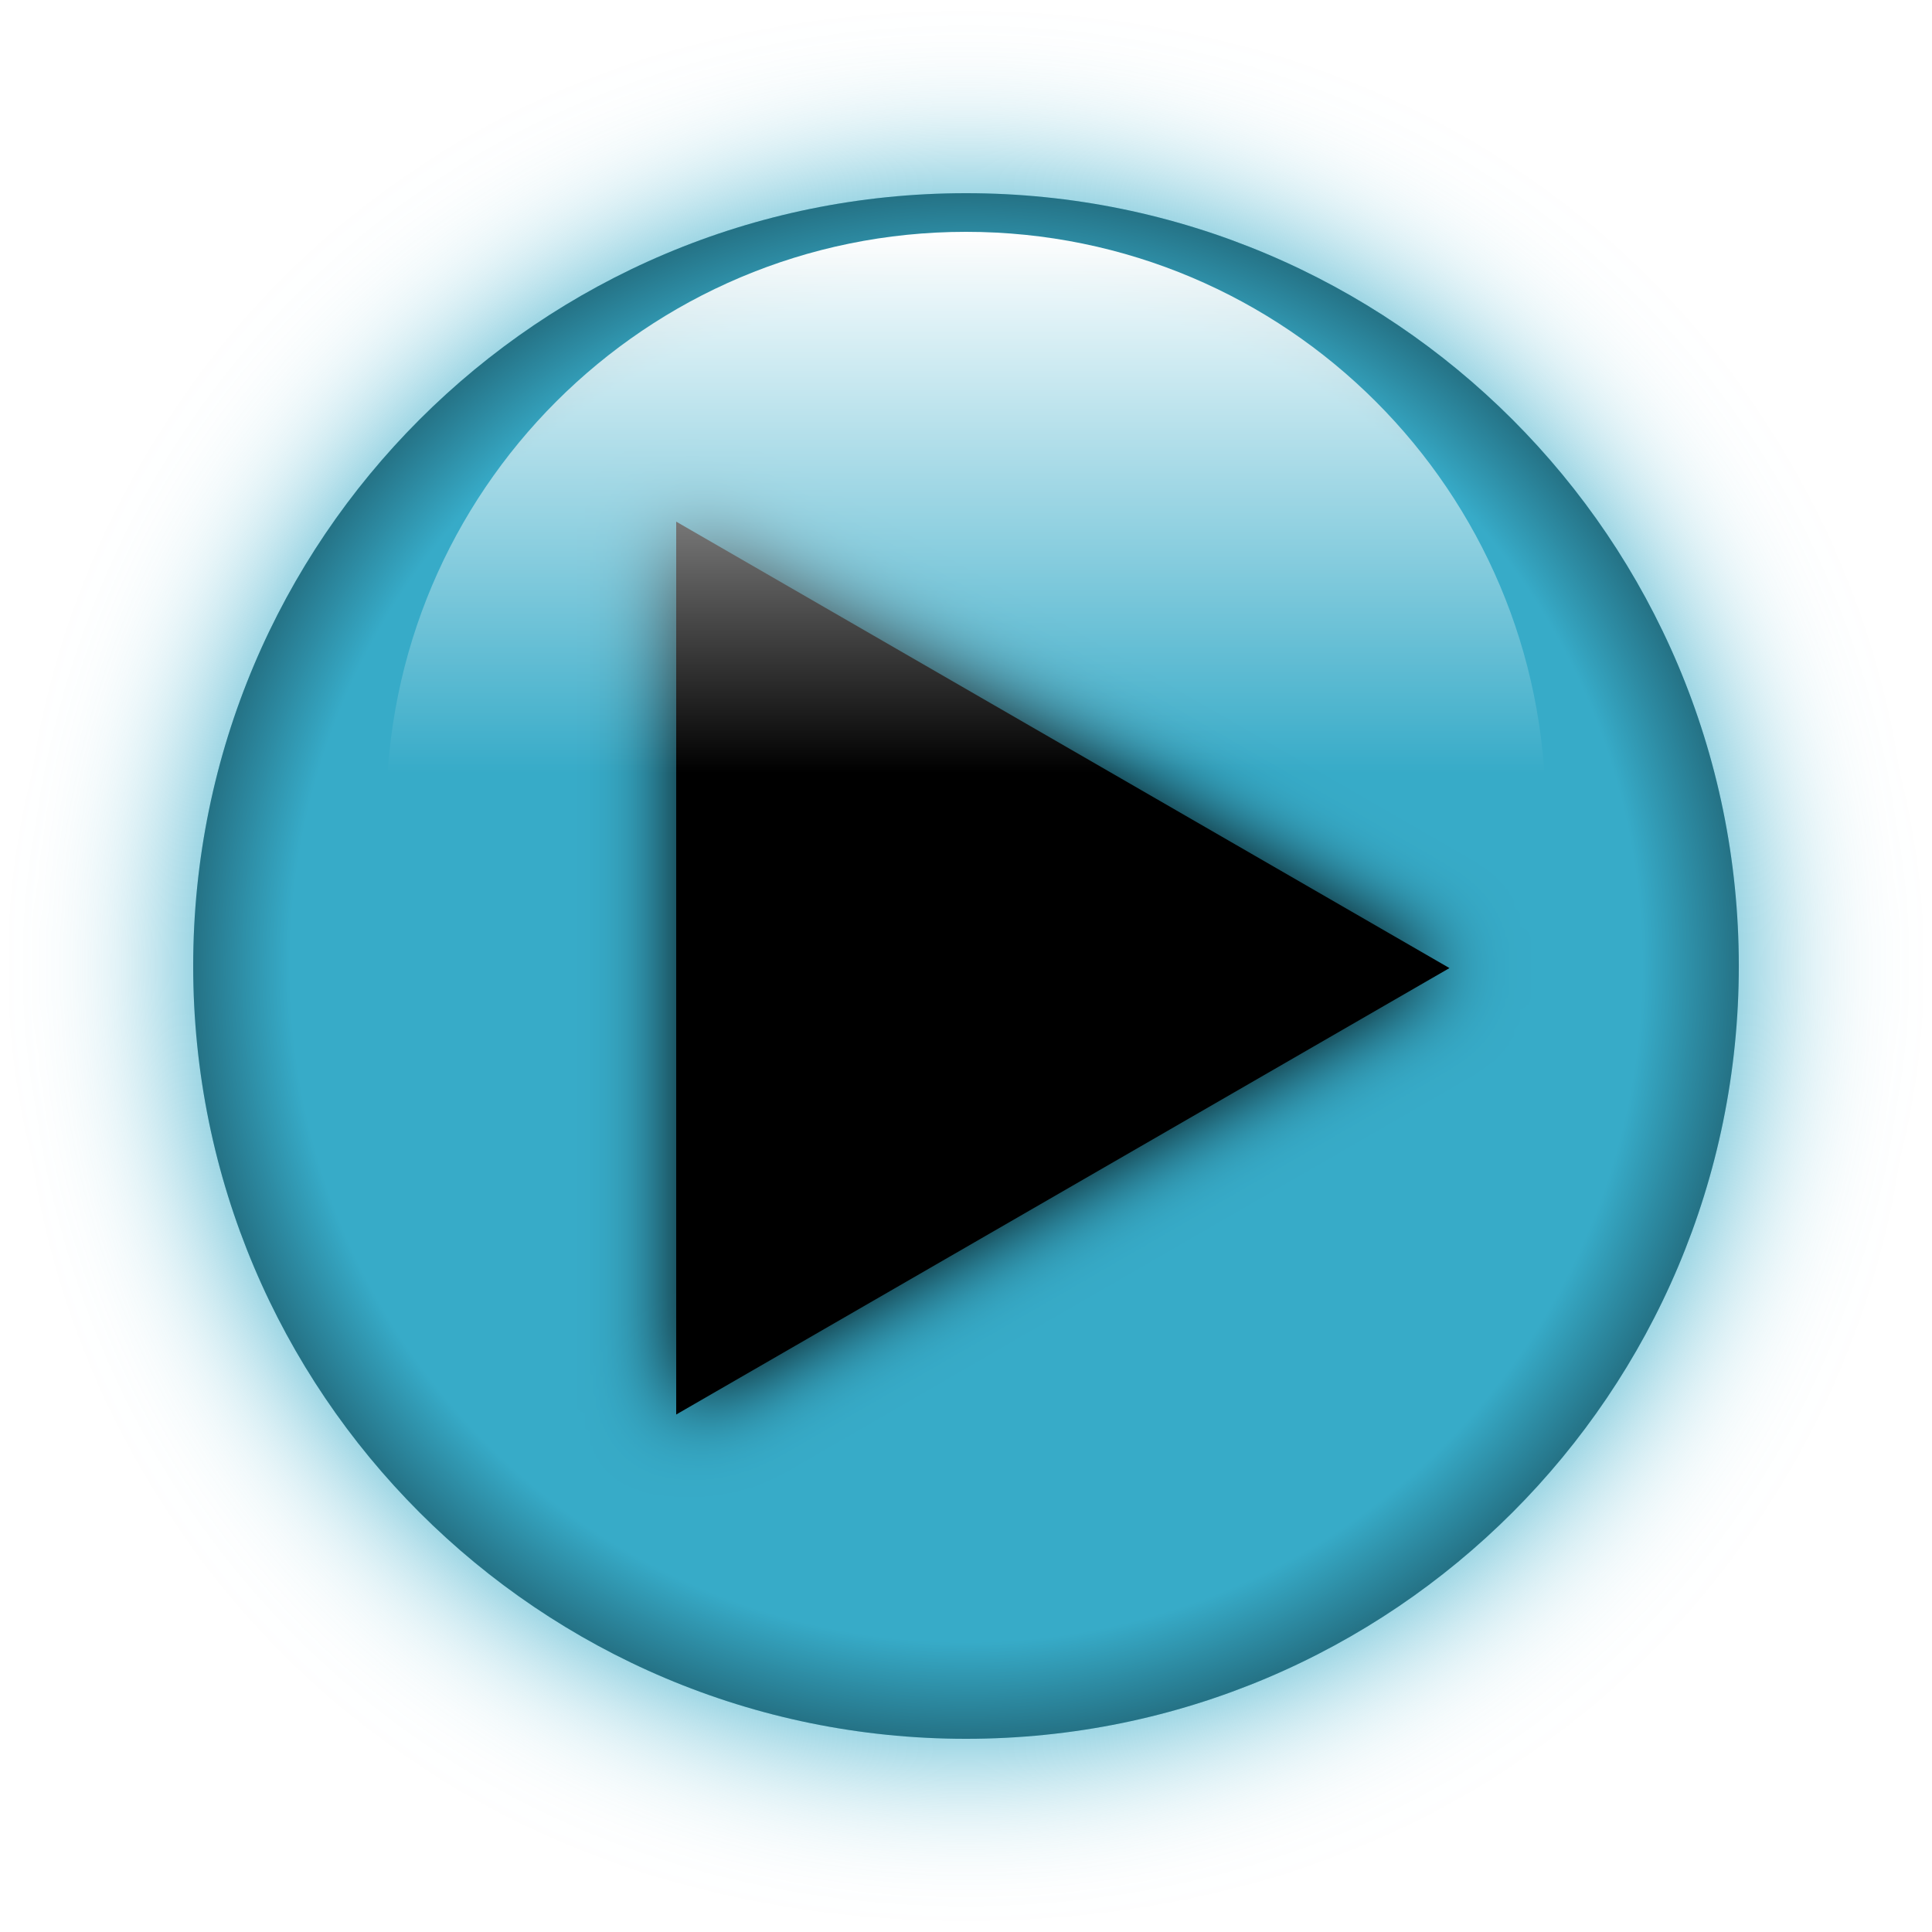
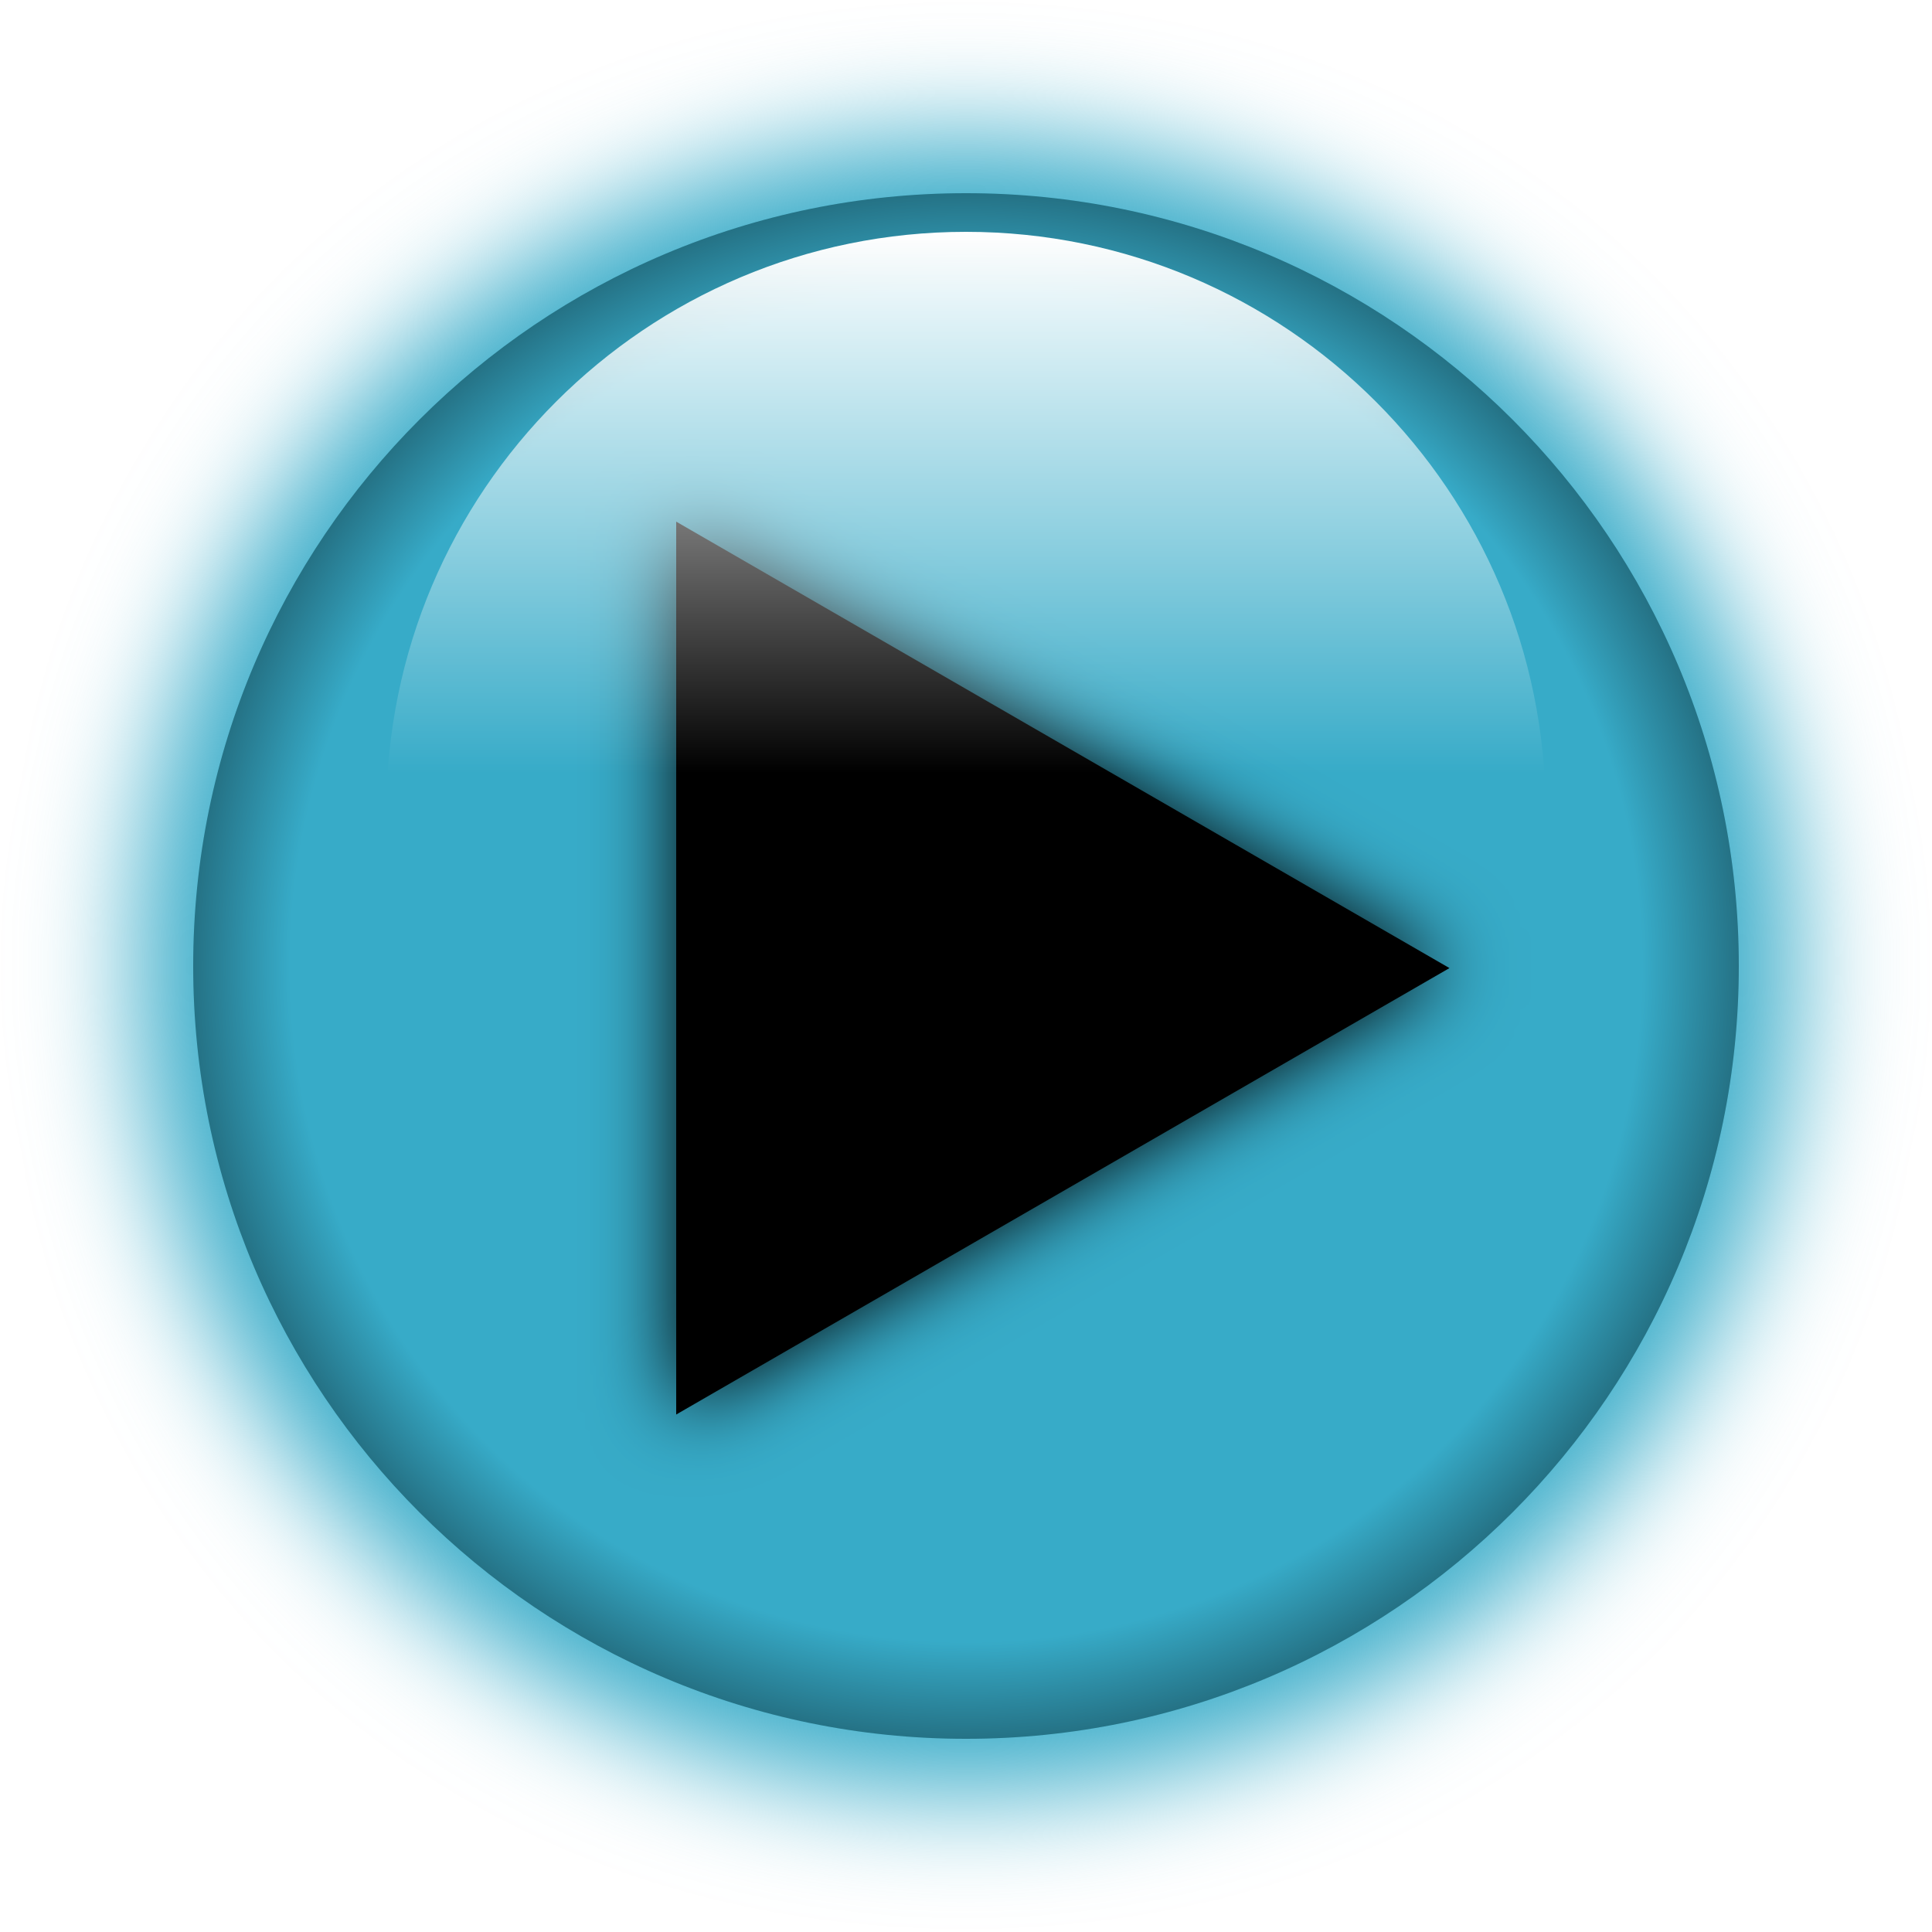
- <svg xmlns="http://www.w3.org/2000/svg" xmlns:xlink="http://www.w3.org/1999/xlink" width="500" height="500" viewBox="0 0 500 500" version="1.1" id="svg8">
+ <svg xmlns="http://www.w3.org/2000/svg" xmlns:xlink="http://www.w3.org/1999/xlink" id="svg8" version="1.1" viewBox="0 0 500 500" height="500" width="500">
  <defs id="defs2">
    <linearGradient id="linearGradient880">
-       <stop style="stop-color:#ffffff;stop-opacity:1;" offset="0" id="stop876" />
-       <stop style="stop-color:#ffffff;stop-opacity:0;" offset="1" id="stop878" />
+       <stop id="stop876" offset="0" style="stop-color:#ffffff;stop-opacity:1;" />
+       <stop id="stop878" offset="1" style="stop-color:#ffffff;stop-opacity:0;" />
    </linearGradient>
    <linearGradient id="fillBlack">
-       <stop style="stop-color:#000000;stop-opacity:0;" offset="0.7" id="stop27" />
-       <stop style="stop-color:#000000;stop-opacity:1;" offset="1" id="stop29" />
+       <stop id="stop27" offset="0.7" style="stop-color:#000000;stop-opacity:0;" />
+       <stop id="stop29" offset="1" style="stop-color:#000000;stop-opacity:1;" />
    </linearGradient>
-     <radialGradient xlink:href="#fillBlack" id="radialGradient864" gradientUnits="userSpaceOnUse" cx="250" cy="250" fx="250" fy="250" r="250" />
-     <linearGradient xlink:href="#linearGradient880" id="linearGradient882" x1="0" y1="60" x2="0" y2="200" gradientUnits="userSpaceOnUse" />
-     <filter style="color-interpolation-filters:sRGB" id="filter903" x="-0.12" width="1.24" y="-0.12" height="1.24">
-       <feGaussianBlur stdDeviation="20" id="feGaussianBlur905" />
+     <radialGradient r="250" fy="250" fx="250" cy="250" cx="250" gradientUnits="userSpaceOnUse" id="radialGradient864" xlink:href="#fillBlack" />
+     <linearGradient gradientUnits="userSpaceOnUse" y2="200" x2="0" y1="60" x1="0" id="linearGradient882" xlink:href="#linearGradient880" />
+     <filter height="1.168" y="-0.084" width="1.168" x="-0.084" id="filter903" style="color-interpolation-filters:sRGB">
+       <feGaussianBlur id="feGaussianBlur905" stdDeviation="14" />
    </filter>
-     <filter height="1.224" y="-0.112" width="1.259" x="-0.129" id="filter46" style="color-interpolation-filters:sRGB">
-       <feGaussianBlur id="feGaussianBlur48" stdDeviation="10.78" />
+     <filter style="color-interpolation-filters:sRGB" id="filter46" x="-0.129" width="1.259" y="-0.112" height="1.224">
+       <feGaussianBlur stdDeviation="10.78" id="feGaussianBlur48" />
    </filter>
  </defs>
  <g id="layer1">
-     <circle r="200" cy="250" cx="250" id="path10-7" style="display:inline;fill:#37abc8;stroke-width:1.31;stroke-linejoin:round;filter:url(#filter903)" />
-     <circle style="display:inline;fill:#37abc8;stroke-width:1.31;stroke-linejoin:round" id="path10" cx="250" cy="250" r="200" />
-     <circle cy="250" cx="250" id="path10-0" style="fill:url(#radialGradient864);fill-opacity:1;stroke-width:1.31;stroke-linejoin:round" r="200" />
+     <circle transform="matrix(1.070004,0,0,1.069659,-17.54806,-17.5424)" style="display:inline;fill:#37abc8;stroke-width:1.31;stroke-linejoin:round;filter:url(#filter903)" id="path10-7" cx="250" cy="250" r="200" />
+     <circle r="200" cy="250" cx="250" id="path10" style="display:inline;fill:#37abc8;stroke-width:1.31;stroke-linejoin:round" />
+     <circle r="200" style="fill:url(#radialGradient864);fill-opacity:1;stroke-width:1.31;stroke-linejoin:round" id="path10-0" cx="250" cy="250" />
  </g>
  <g id="layer2">
-     <path d="M 375.118,250.538 175,366.076 175,135 Z" id="path29" style="fill:#000000;stroke-width:0.884;stroke-linejoin:round;filter:url(#filter46)" />
-     <path style="fill:#000000;stroke-width:0.884;stroke-linejoin:round" id="path29-2" d="M 375.118,250.538 175,366.076 175,135 Z" />
+     <path style="fill:#000000;stroke-width:0.884;stroke-linejoin:round;filter:url(#filter46)" id="path29" d="M 375.118,250.538 175,366.076 175,135 Z" />
+     <path d="M 375.118,250.538 175,366.076 175,135 Z" id="path29-2" style="fill:#000000;stroke-width:0.884;stroke-linejoin:round" />
  </g>
  <g id="layer3">
-     <circle style="fill:url(#linearGradient882);fill-opacity:1;stroke-width:1.099;stroke-linejoin:round" id="path866" cx="250" cy="210" r="150" />
+     <circle r="150" cy="210" cx="250" id="path866" style="fill:url(#linearGradient882);fill-opacity:1;stroke-width:1.099;stroke-linejoin:round" />
  </g>
</svg>
